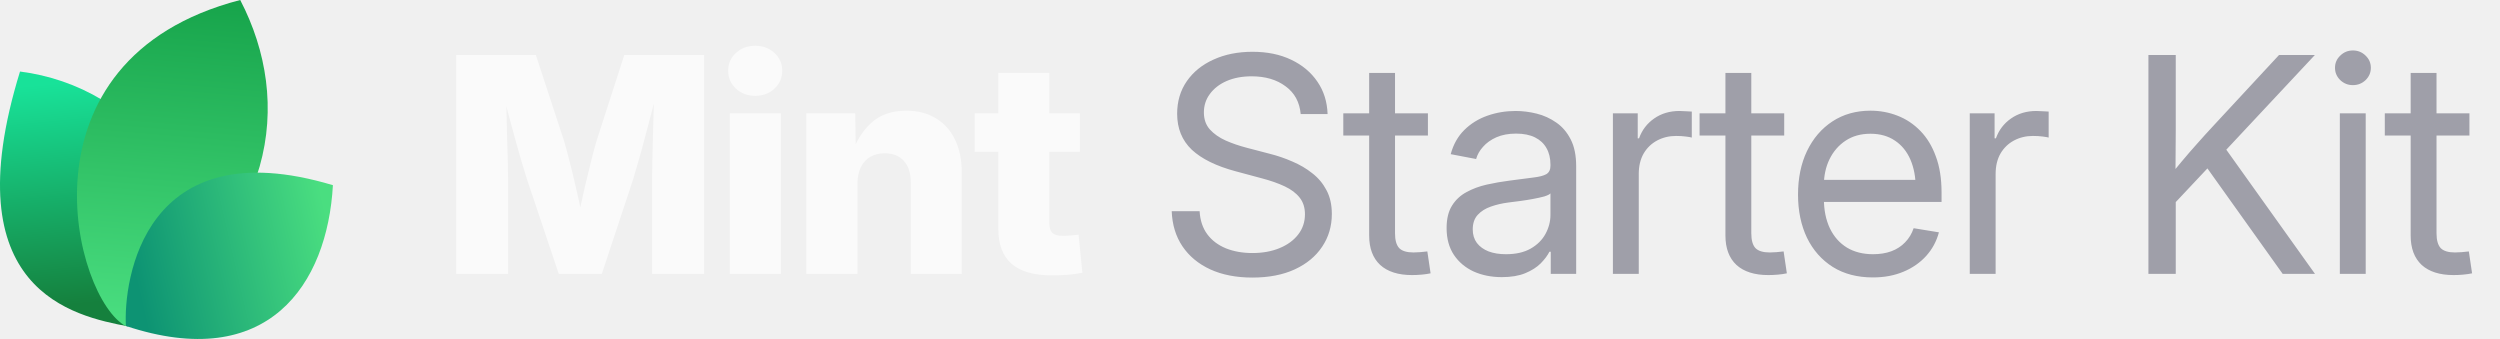
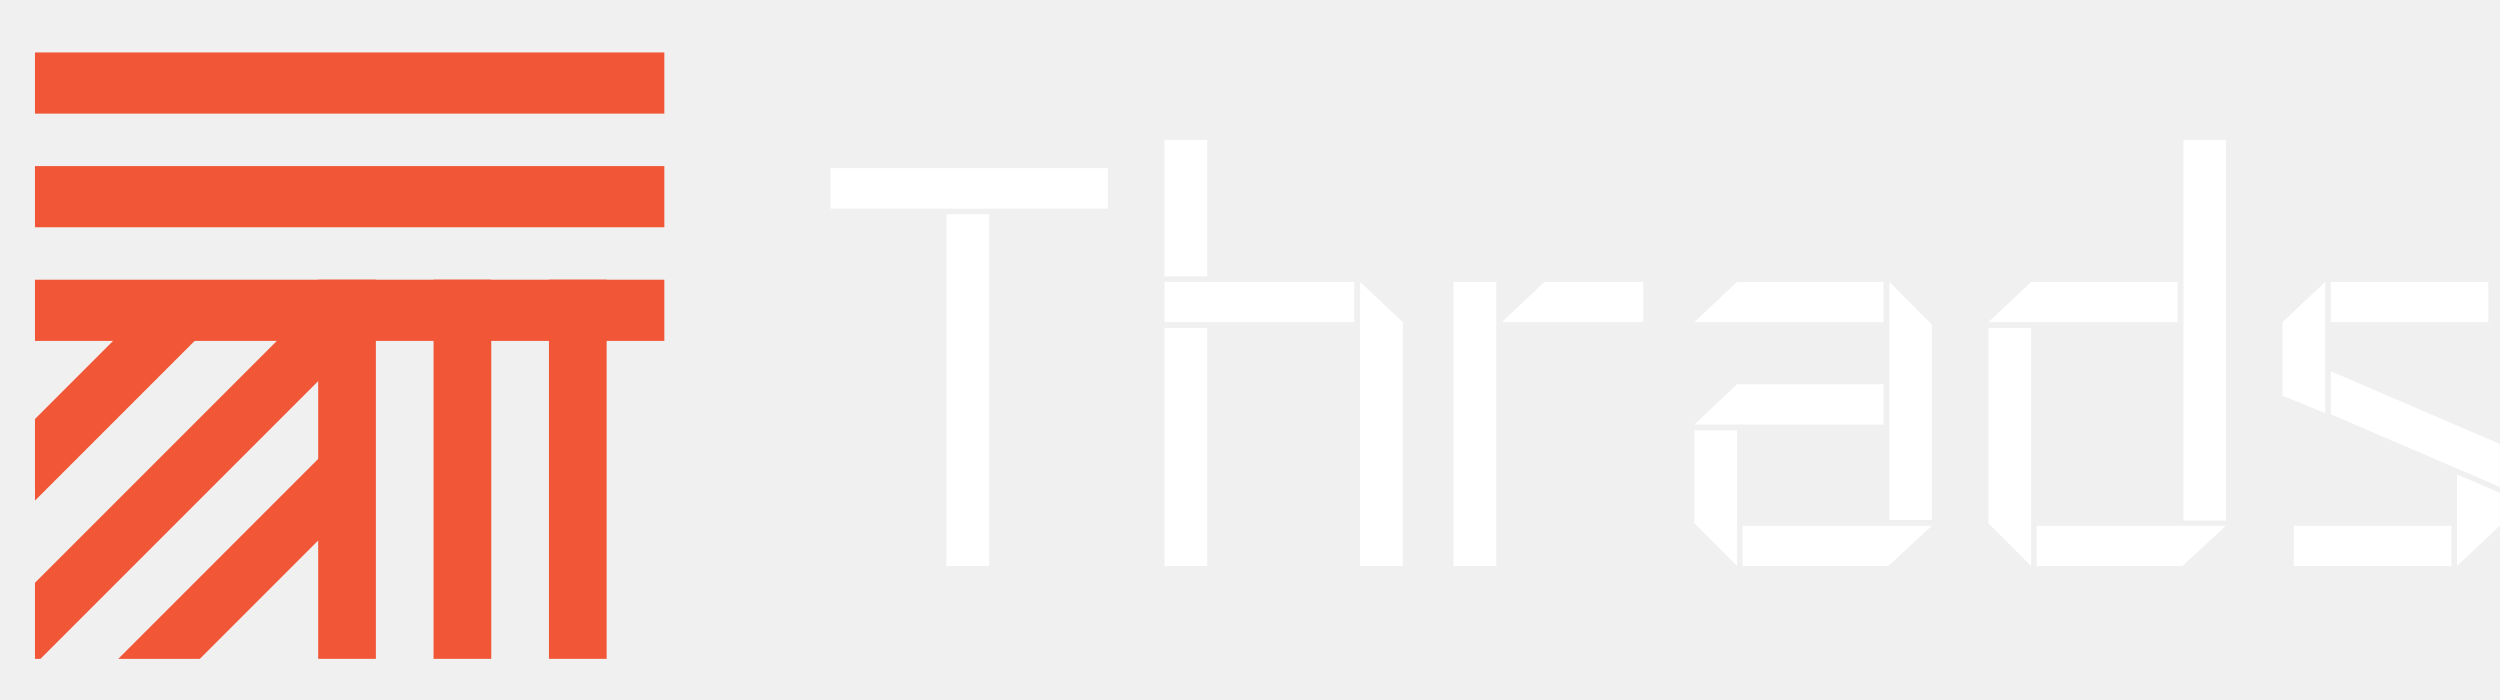
- <svg xmlns="http://www.w3.org/2000/svg" width="177" height="24" viewBox="0 0 177 24" fill="none">
-   <path d="M9.061 23.108C5.268 22.377 -3.391 20.627 1.417 5.064C9.634 6.099 16.973 14.064 9.061 23.108Z" fill="url(#paint0_linear_17557_2145)" />
-   <path d="M8.919 23.094C5.276 21.222 0.784 4.209 17.007 0C20.757 7.193 19.621 16.545 8.919 23.094Z" fill="url(#paint1_linear_17557_2145)" />
-   <path d="M8.914 23.079C8.735 19.882 10.159 9.085 23.57 13.111C23.181 20.123 18.984 26.418 8.914 23.079Z" fill="url(#paint2_linear_17557_2145)" />
-   <path d="M32.301 19.392V3.894H37.938L39.925 9.948C40.036 10.315 40.164 10.787 40.31 11.362C40.462 11.938 40.611 12.552 40.757 13.204C40.91 13.855 41.048 14.483 41.173 15.086C41.305 15.682 41.412 16.192 41.495 16.615H40.695C40.771 16.192 40.871 15.682 40.996 15.086C41.128 14.49 41.267 13.866 41.412 13.214C41.565 12.562 41.714 11.948 41.86 11.373C42.005 10.79 42.133 10.315 42.244 9.948L44.2 3.894H49.848V19.392H46.166V12.704C46.166 12.357 46.173 11.917 46.187 11.383C46.2 10.849 46.214 10.27 46.228 9.646C46.249 9.022 46.266 8.391 46.28 7.753C46.301 7.115 46.311 6.519 46.311 5.964H46.623C46.485 6.561 46.332 7.181 46.166 7.826C45.999 8.471 45.833 9.102 45.666 9.719C45.507 10.336 45.351 10.901 45.198 11.414C45.053 11.928 44.928 12.357 44.824 12.704L42.608 19.392H39.561L37.314 12.704C37.203 12.357 37.072 11.928 36.919 11.414C36.773 10.901 36.614 10.34 36.441 9.729C36.274 9.112 36.104 8.481 35.931 7.836C35.764 7.192 35.608 6.567 35.463 5.964H35.827C35.834 6.512 35.844 7.105 35.858 7.743C35.872 8.374 35.886 9.005 35.9 9.636C35.92 10.26 35.938 10.839 35.952 11.373C35.965 11.907 35.972 12.351 35.972 12.704V19.392H32.301ZM51.668 19.392V8.024H55.288V19.392H51.668ZM53.468 6.786C52.927 6.786 52.473 6.616 52.105 6.276C51.738 5.93 51.554 5.507 51.554 5.007C51.554 4.508 51.738 4.088 52.105 3.749C52.473 3.409 52.927 3.239 53.468 3.239C54.009 3.239 54.463 3.409 54.83 3.749C55.198 4.082 55.382 4.501 55.382 5.007C55.382 5.507 55.198 5.93 54.83 6.276C54.463 6.616 54.009 6.786 53.468 6.786ZM60.708 13.027V19.392H57.088V8.024H60.551L60.593 10.967H60.281C60.593 10.024 61.061 9.268 61.685 8.7C62.309 8.124 63.138 7.836 64.171 7.836C64.975 7.836 65.672 8.017 66.262 8.377C66.851 8.731 67.302 9.234 67.614 9.885C67.933 10.537 68.092 11.307 68.092 12.194V19.392H64.483V12.912C64.483 12.26 64.32 11.754 63.994 11.394C63.675 11.033 63.221 10.853 62.632 10.853C62.25 10.853 61.914 10.936 61.623 11.102C61.332 11.269 61.106 11.515 60.947 11.841C60.787 12.16 60.708 12.555 60.708 13.027ZM76.456 8.024V10.749H69.008V8.024H76.456ZM70.683 5.163H74.292V15.783C74.292 16.102 74.361 16.334 74.5 16.48C74.646 16.625 74.899 16.698 75.259 16.698C75.405 16.698 75.596 16.688 75.831 16.667C76.074 16.646 76.251 16.629 76.362 16.615L76.632 19.309C76.313 19.378 75.963 19.427 75.582 19.455C75.207 19.482 74.836 19.496 74.469 19.496C73.2 19.496 72.25 19.222 71.619 18.674C70.995 18.127 70.683 17.308 70.683 16.22V5.163Z" fill="#FAFAFA" />
-   <path d="M88.667 19.652C87.523 19.652 86.528 19.458 85.682 19.07C84.843 18.681 84.188 18.137 83.716 17.437C83.245 16.736 82.992 15.908 82.957 14.951H84.933C84.968 15.596 85.148 16.14 85.474 16.584C85.8 17.021 86.24 17.354 86.795 17.582C87.35 17.804 87.974 17.915 88.667 17.915C89.388 17.915 90.026 17.801 90.581 17.572C91.143 17.343 91.583 17.024 91.902 16.615C92.228 16.199 92.391 15.717 92.391 15.169C92.391 14.698 92.266 14.306 92.017 13.994C91.767 13.675 91.413 13.408 90.956 13.193C90.498 12.978 89.954 12.787 89.323 12.621L87.502 12.132C86.123 11.765 85.082 11.255 84.382 10.603C83.689 9.944 83.342 9.095 83.342 8.055C83.342 7.174 83.571 6.404 84.028 5.746C84.486 5.087 85.117 4.577 85.921 4.217C86.726 3.849 87.645 3.666 88.678 3.666C89.718 3.666 90.63 3.853 91.413 4.227C92.204 4.602 92.824 5.122 93.275 5.787C93.726 6.446 93.965 7.209 93.993 8.076H92.089C92.013 7.23 91.656 6.574 91.018 6.11C90.387 5.638 89.586 5.403 88.615 5.403C87.95 5.403 87.36 5.513 86.847 5.735C86.341 5.957 85.946 6.262 85.661 6.651C85.377 7.032 85.235 7.469 85.235 7.961C85.235 8.447 85.377 8.849 85.661 9.168C85.946 9.48 86.317 9.74 86.774 9.948C87.232 10.149 87.724 10.319 88.251 10.457L89.884 10.884C90.439 11.023 90.977 11.206 91.496 11.435C92.023 11.657 92.495 11.934 92.911 12.267C93.334 12.593 93.67 12.995 93.92 13.474C94.17 13.945 94.294 14.504 94.294 15.149C94.294 16.015 94.066 16.788 93.608 17.468C93.157 18.148 92.512 18.681 91.673 19.07C90.834 19.458 89.832 19.652 88.667 19.652ZM101.097 8.024V9.594H95.106V8.024H101.097ZM96.937 5.163H98.767V16.521C98.767 17 98.865 17.347 99.059 17.562C99.26 17.77 99.6 17.874 100.078 17.874C100.21 17.874 100.366 17.867 100.546 17.853C100.733 17.832 100.903 17.815 101.056 17.801L101.285 19.351C101.097 19.392 100.886 19.423 100.65 19.444C100.414 19.465 100.189 19.475 99.974 19.475C98.996 19.475 98.244 19.236 97.717 18.758C97.197 18.272 96.937 17.579 96.937 16.677V5.163ZM106.33 19.621C105.595 19.621 104.932 19.489 104.343 19.226C103.754 18.955 103.285 18.564 102.939 18.05C102.592 17.53 102.419 16.896 102.419 16.147C102.419 15.495 102.547 14.965 102.804 14.556C103.06 14.146 103.403 13.828 103.833 13.599C104.263 13.363 104.742 13.186 105.269 13.068C105.796 12.95 106.333 12.857 106.881 12.787C107.574 12.69 108.132 12.617 108.555 12.569C108.978 12.52 109.287 12.441 109.481 12.33C109.675 12.212 109.772 12.014 109.772 11.737V11.654C109.772 11.203 109.679 10.815 109.492 10.489C109.311 10.163 109.041 9.91 108.68 9.729C108.32 9.549 107.872 9.459 107.338 9.459C106.805 9.459 106.34 9.546 105.945 9.719C105.556 9.892 105.241 10.118 104.998 10.395C104.755 10.665 104.593 10.953 104.509 11.258L102.71 10.915C102.897 10.222 103.22 9.65 103.677 9.199C104.135 8.748 104.679 8.412 105.31 8.19C105.941 7.968 106.607 7.857 107.307 7.857C107.8 7.857 108.295 7.92 108.795 8.044C109.301 8.169 109.765 8.381 110.188 8.679C110.611 8.97 110.951 9.369 111.208 9.875C111.464 10.374 111.593 11.005 111.593 11.768V19.392H109.793V17.822H109.7C109.568 18.085 109.363 18.359 109.086 18.643C108.809 18.921 108.444 19.153 107.994 19.34C107.543 19.527 106.988 19.621 106.33 19.621ZM106.621 17.998C107.321 17.998 107.904 17.867 108.368 17.603C108.84 17.333 109.19 16.986 109.419 16.563C109.654 16.133 109.772 15.682 109.772 15.211V13.692C109.703 13.769 109.554 13.841 109.325 13.911C109.096 13.973 108.829 14.032 108.524 14.088C108.226 14.143 107.921 14.192 107.609 14.233C107.304 14.275 107.033 14.309 106.798 14.337C106.354 14.393 105.938 14.49 105.549 14.628C105.168 14.76 104.86 14.954 104.624 15.211C104.388 15.467 104.27 15.811 104.27 16.241C104.27 16.615 104.367 16.934 104.561 17.198C104.762 17.461 105.04 17.662 105.393 17.801C105.747 17.933 106.156 17.998 106.621 17.998ZM114.193 19.392V8.024H115.951V9.792H116.045C116.253 9.209 116.61 8.741 117.116 8.388C117.622 8.034 118.219 7.857 118.905 7.857C119.058 7.857 119.217 7.864 119.384 7.878C119.55 7.885 119.682 7.892 119.779 7.899V9.74C119.716 9.719 119.578 9.695 119.363 9.667C119.155 9.639 118.922 9.625 118.666 9.625C118.174 9.625 117.726 9.733 117.324 9.948C116.922 10.163 116.603 10.471 116.367 10.874C116.138 11.276 116.024 11.758 116.024 12.319V19.392H114.193ZM126.322 8.024V9.594H120.33V8.024H126.322ZM122.161 5.163H123.992V16.521C123.992 17 124.089 17.347 124.283 17.562C124.484 17.77 124.824 17.874 125.302 17.874C125.434 17.874 125.59 17.867 125.77 17.853C125.958 17.832 126.127 17.815 126.28 17.801L126.509 19.351C126.322 19.392 126.11 19.423 125.874 19.444C125.639 19.465 125.413 19.475 125.198 19.475C124.221 19.475 123.468 19.236 122.941 18.758C122.421 18.272 122.161 17.579 122.161 16.677V5.163ZM132.604 19.642C131.502 19.642 130.555 19.396 129.765 18.903C128.974 18.404 128.364 17.714 127.934 16.834C127.511 15.946 127.3 14.927 127.3 13.775C127.3 12.611 127.511 11.584 127.934 10.697C128.364 9.802 128.964 9.102 129.734 8.596C130.51 8.089 131.408 7.836 132.428 7.836C133.1 7.836 133.738 7.954 134.341 8.19C134.952 8.426 135.489 8.783 135.954 9.261C136.425 9.74 136.793 10.343 137.056 11.071C137.327 11.792 137.462 12.645 137.462 13.63V14.296H128.433V12.735H136.463L135.631 13.297C135.631 12.541 135.506 11.876 135.257 11.3C135.007 10.725 134.643 10.277 134.165 9.958C133.686 9.632 133.107 9.469 132.428 9.469C131.748 9.469 131.162 9.632 130.67 9.958C130.177 10.284 129.796 10.725 129.526 11.279C129.262 11.827 129.13 12.441 129.13 13.12V14.046C129.13 14.864 129.273 15.572 129.557 16.168C129.841 16.757 130.243 17.211 130.763 17.53C131.283 17.842 131.901 17.998 132.615 17.998C133.093 17.998 133.523 17.929 133.905 17.79C134.293 17.645 134.619 17.433 134.882 17.156C135.153 16.879 135.354 16.546 135.486 16.157L137.275 16.449C137.108 17.08 136.81 17.634 136.38 18.113C135.95 18.591 135.413 18.966 134.768 19.236C134.123 19.507 133.402 19.642 132.604 19.642ZM139.459 19.392V8.024H141.217V9.792H141.311C141.519 9.209 141.876 8.741 142.382 8.388C142.888 8.034 143.485 7.857 144.171 7.857C144.324 7.857 144.483 7.864 144.649 7.878C144.816 7.885 144.948 7.892 145.045 7.899V9.74C144.982 9.719 144.844 9.695 144.629 9.667C144.421 9.639 144.188 9.625 143.932 9.625C143.439 9.625 142.992 9.733 142.59 9.948C142.188 10.163 141.869 10.471 141.633 10.874C141.404 11.276 141.29 11.758 141.29 12.319V19.392H139.459ZM153.429 14.961V12.715C153.783 12.257 154.136 11.82 154.49 11.404C154.844 10.981 155.204 10.565 155.572 10.156C155.939 9.74 156.314 9.327 156.695 8.918L161.355 3.894H163.893L157.277 10.967H157.184L153.429 14.961ZM152.108 19.392V3.894H154.043V9.241L154.022 12.559L154.043 13.505V19.392H152.108ZM161.615 19.392L155.967 11.477L157.173 9.969L163.903 19.392H161.615ZM165.661 19.392V8.024H167.492V19.392H165.661ZM166.587 6.027C166.24 6.027 165.942 5.909 165.692 5.673C165.443 5.43 165.318 5.139 165.318 4.799C165.318 4.459 165.443 4.172 165.692 3.936C165.942 3.693 166.24 3.572 166.587 3.572C166.934 3.572 167.232 3.693 167.482 3.936C167.731 4.172 167.856 4.459 167.856 4.799C167.856 5.139 167.731 5.43 167.482 5.673C167.232 5.909 166.934 6.027 166.587 6.027ZM174.836 8.024V9.594H168.844V8.024H174.836ZM170.675 5.163H172.506V16.521C172.506 17 172.603 17.347 172.797 17.562C172.998 17.77 173.338 17.874 173.816 17.874C173.948 17.874 174.104 17.867 174.284 17.853C174.472 17.832 174.641 17.815 174.794 17.801L175.023 19.351C174.836 19.392 174.624 19.423 174.388 19.444C174.153 19.465 173.927 19.475 173.712 19.475C172.735 19.475 171.982 19.236 171.455 18.758C170.935 18.272 170.675 17.579 170.675 16.677V5.163Z" fill="#9F9FA9" />
-   <defs>
-     <linearGradient id="paint0_linear_17557_2145" x1="3.776" y1="5.916" x2="5.232" y2="21.559" gradientUnits="userSpaceOnUse">
-       <stop stop-color="#18E299" />
-       <stop offset="1" stop-color="#15803D" />
-     </linearGradient>
-     <linearGradient id="paint1_linear_17557_2145" x1="12.171" y1="-0.718" x2="10.19" y2="22.983" gradientUnits="userSpaceOnUse">
-       <stop stop-color="#16A34A" />
-       <stop offset="1" stop-color="#4ADE80" />
-     </linearGradient>
-     <linearGradient id="paint2_linear_17557_2145" x1="23.133" y1="15.353" x2="9.338" y2="18.52" gradientUnits="userSpaceOnUse">
-       <stop stop-color="#4ADE80" />
-       <stop offset="1" stop-color="#0D9373" />
-     </linearGradient>
-   </defs>
+ <svg xmlns="http://www.w3.org/2000/svg" width="400" viewBox="0 0 286 80" fill="none">
+   <path d="M76 6H4V13H76V6Z" fill="#F15737" />
+   <path d="M76 19H4V26H76V19Z" fill="#F15737" />
+   <path d="M76 32H4V39H76V32Z" fill="#F15737" />
+   <path d="M69.4 75.373L69.4 32L66.1 32L62.8 32L62.8 75.373L69.4 75.373Z" fill="#F15737" />
+   <path d="M56.2 75.373L56.2 32L52.9 32L49.6 32L49.6 75.373L56.2 75.373Z" fill="#F15737" />
+   <path d="M43 75.373L43 32L39.7 32L36.4 32L36.4 75.373L43 75.373Z" fill="#F15737" />
+   <path fillRule="evenodd" clipRule="evenodd" d="M43 75.373H22.859L42.565 55.667L40.231 53.334L37.898 51L13.525 75.373H22.859L43 75.373V75.373ZM4.63 75.373H4V66.669L34.669 36L37.003 38.334L39.336 40.667L4.63 75.373ZM4 66.669L4 57.267L4 57.267L4 66.669L4 66.669ZM4 47.933L18.933 33L21.267 35.334L23.6 37.667L4 57.267V53.687V47.933ZM4 47.933L4 47.933V32L4 32L4 47.933Z" fill="#F15737" />
+   <path d="M113.154 24.506V64.75H108.267V24.506H113.154ZM95 23.871V19.237H126.738V23.871H95Z" fill="white" />
+   <path d="M133.213 36.852V32.25H154.922V36.852H133.213ZM133.213 31.615V16H138.101V31.615H133.213ZM155.588 64.75V32.25L160.476 36.852V64.75H155.588ZM138.101 37.519V64.75H133.213V37.519H138.101Z" fill="white" />
+   <path d="M171.172 32.25V64.75H166.284V32.25H171.172ZM171.807 36.852L176.694 32.25H187.993V36.852H171.807Z" fill="white" />
+   <path d="M193.833 36.852L198.721 32.25H215.479V36.852H193.833ZM221.001 60.148L216.018 64.75H199.355V60.148H221.001ZM216.145 59.481V32.25L221.001 37.138V59.481H216.145ZM198.721 49.23V64.75L193.833 59.862V49.23H198.721ZM193.833 48.563L198.721 43.961H215.479V48.563H193.833Z" fill="white" />
+   <path d="M227.476 36.852L232.363 32.25H249.121V36.852H227.476ZM249.788 32.25V16H254.644V32.25H249.788ZM249.788 59.545V32.25H254.644V59.545H249.788ZM254.644 60.148L249.661 64.75H232.998V60.148H254.644ZM232.363 37.519V64.75L227.476 59.862V37.519H232.363Z" fill="white" />
+   <path d="M284.668 32.25V36.852H266.641V32.25H284.668ZM266.006 32.25V47.262L261.118 45.263V36.852L266.006 32.25ZM262.419 64.75V60.148H280.447V64.75H262.419ZM281.082 64.75V54.276L285.969 56.371V60.148L281.082 64.75ZM285.969 50.785V55.705L266.641 47.389V42.47L285.969 50.785Z" fill="white" />
</svg>
